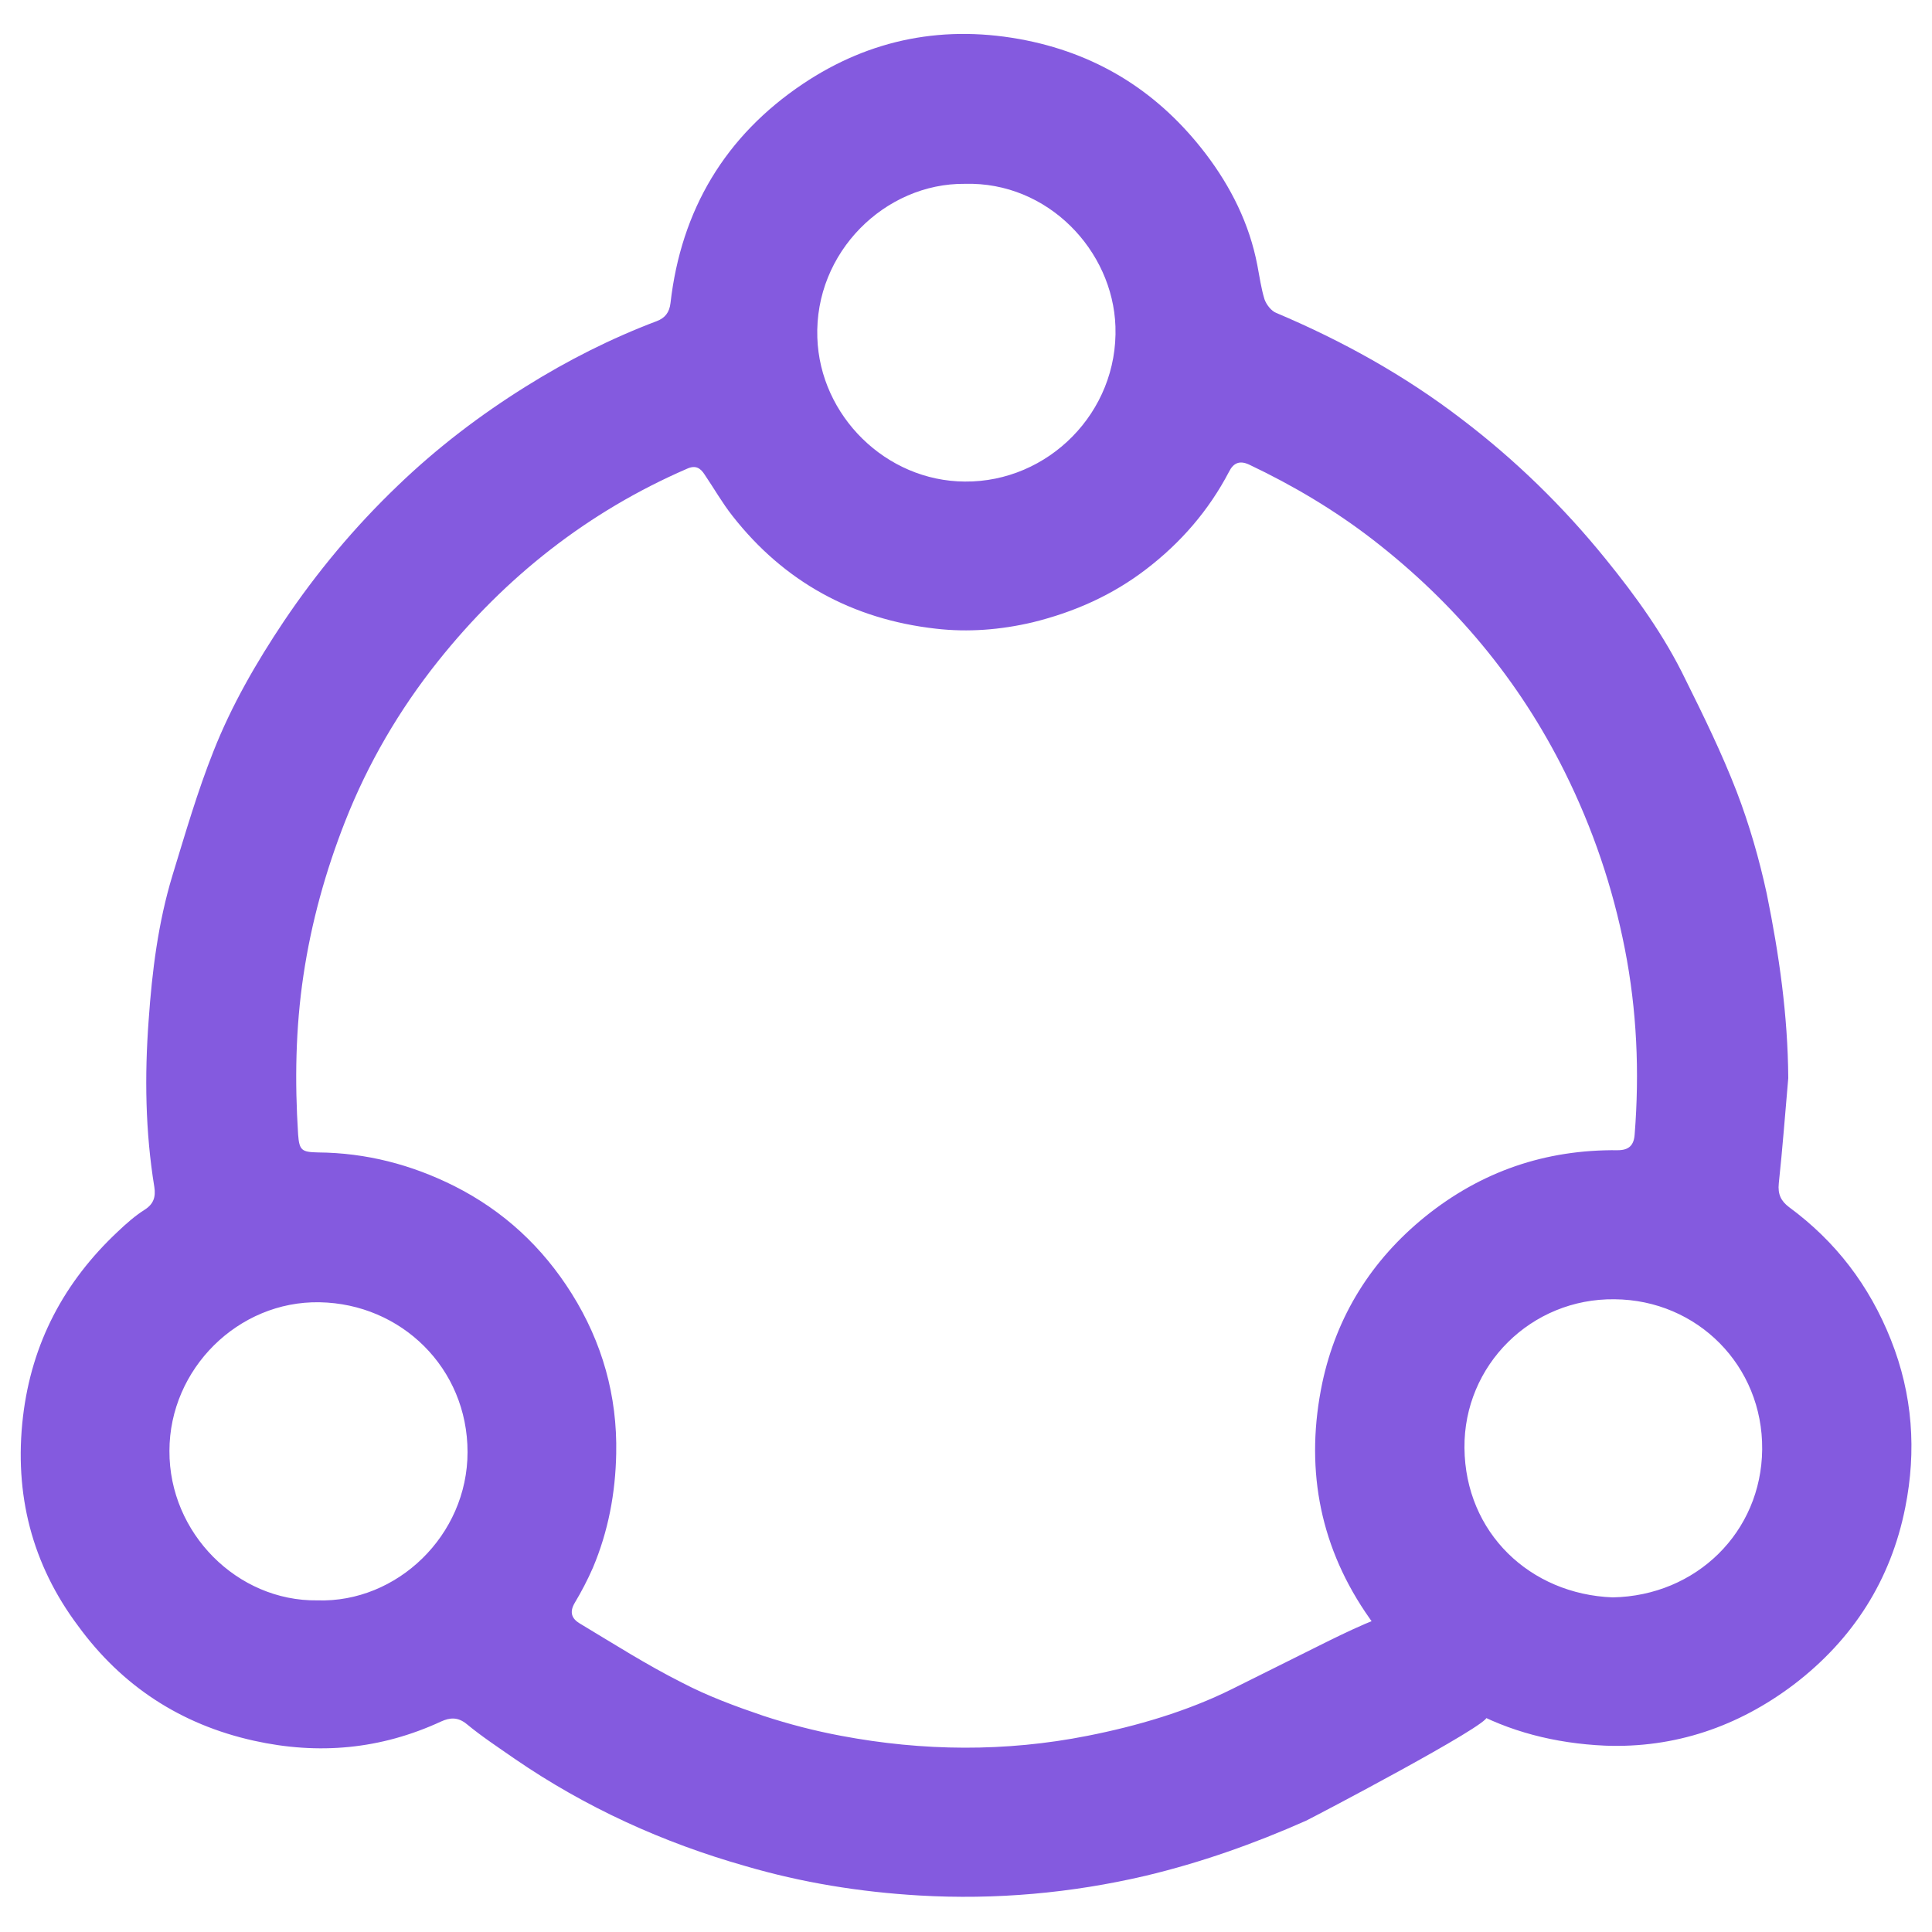
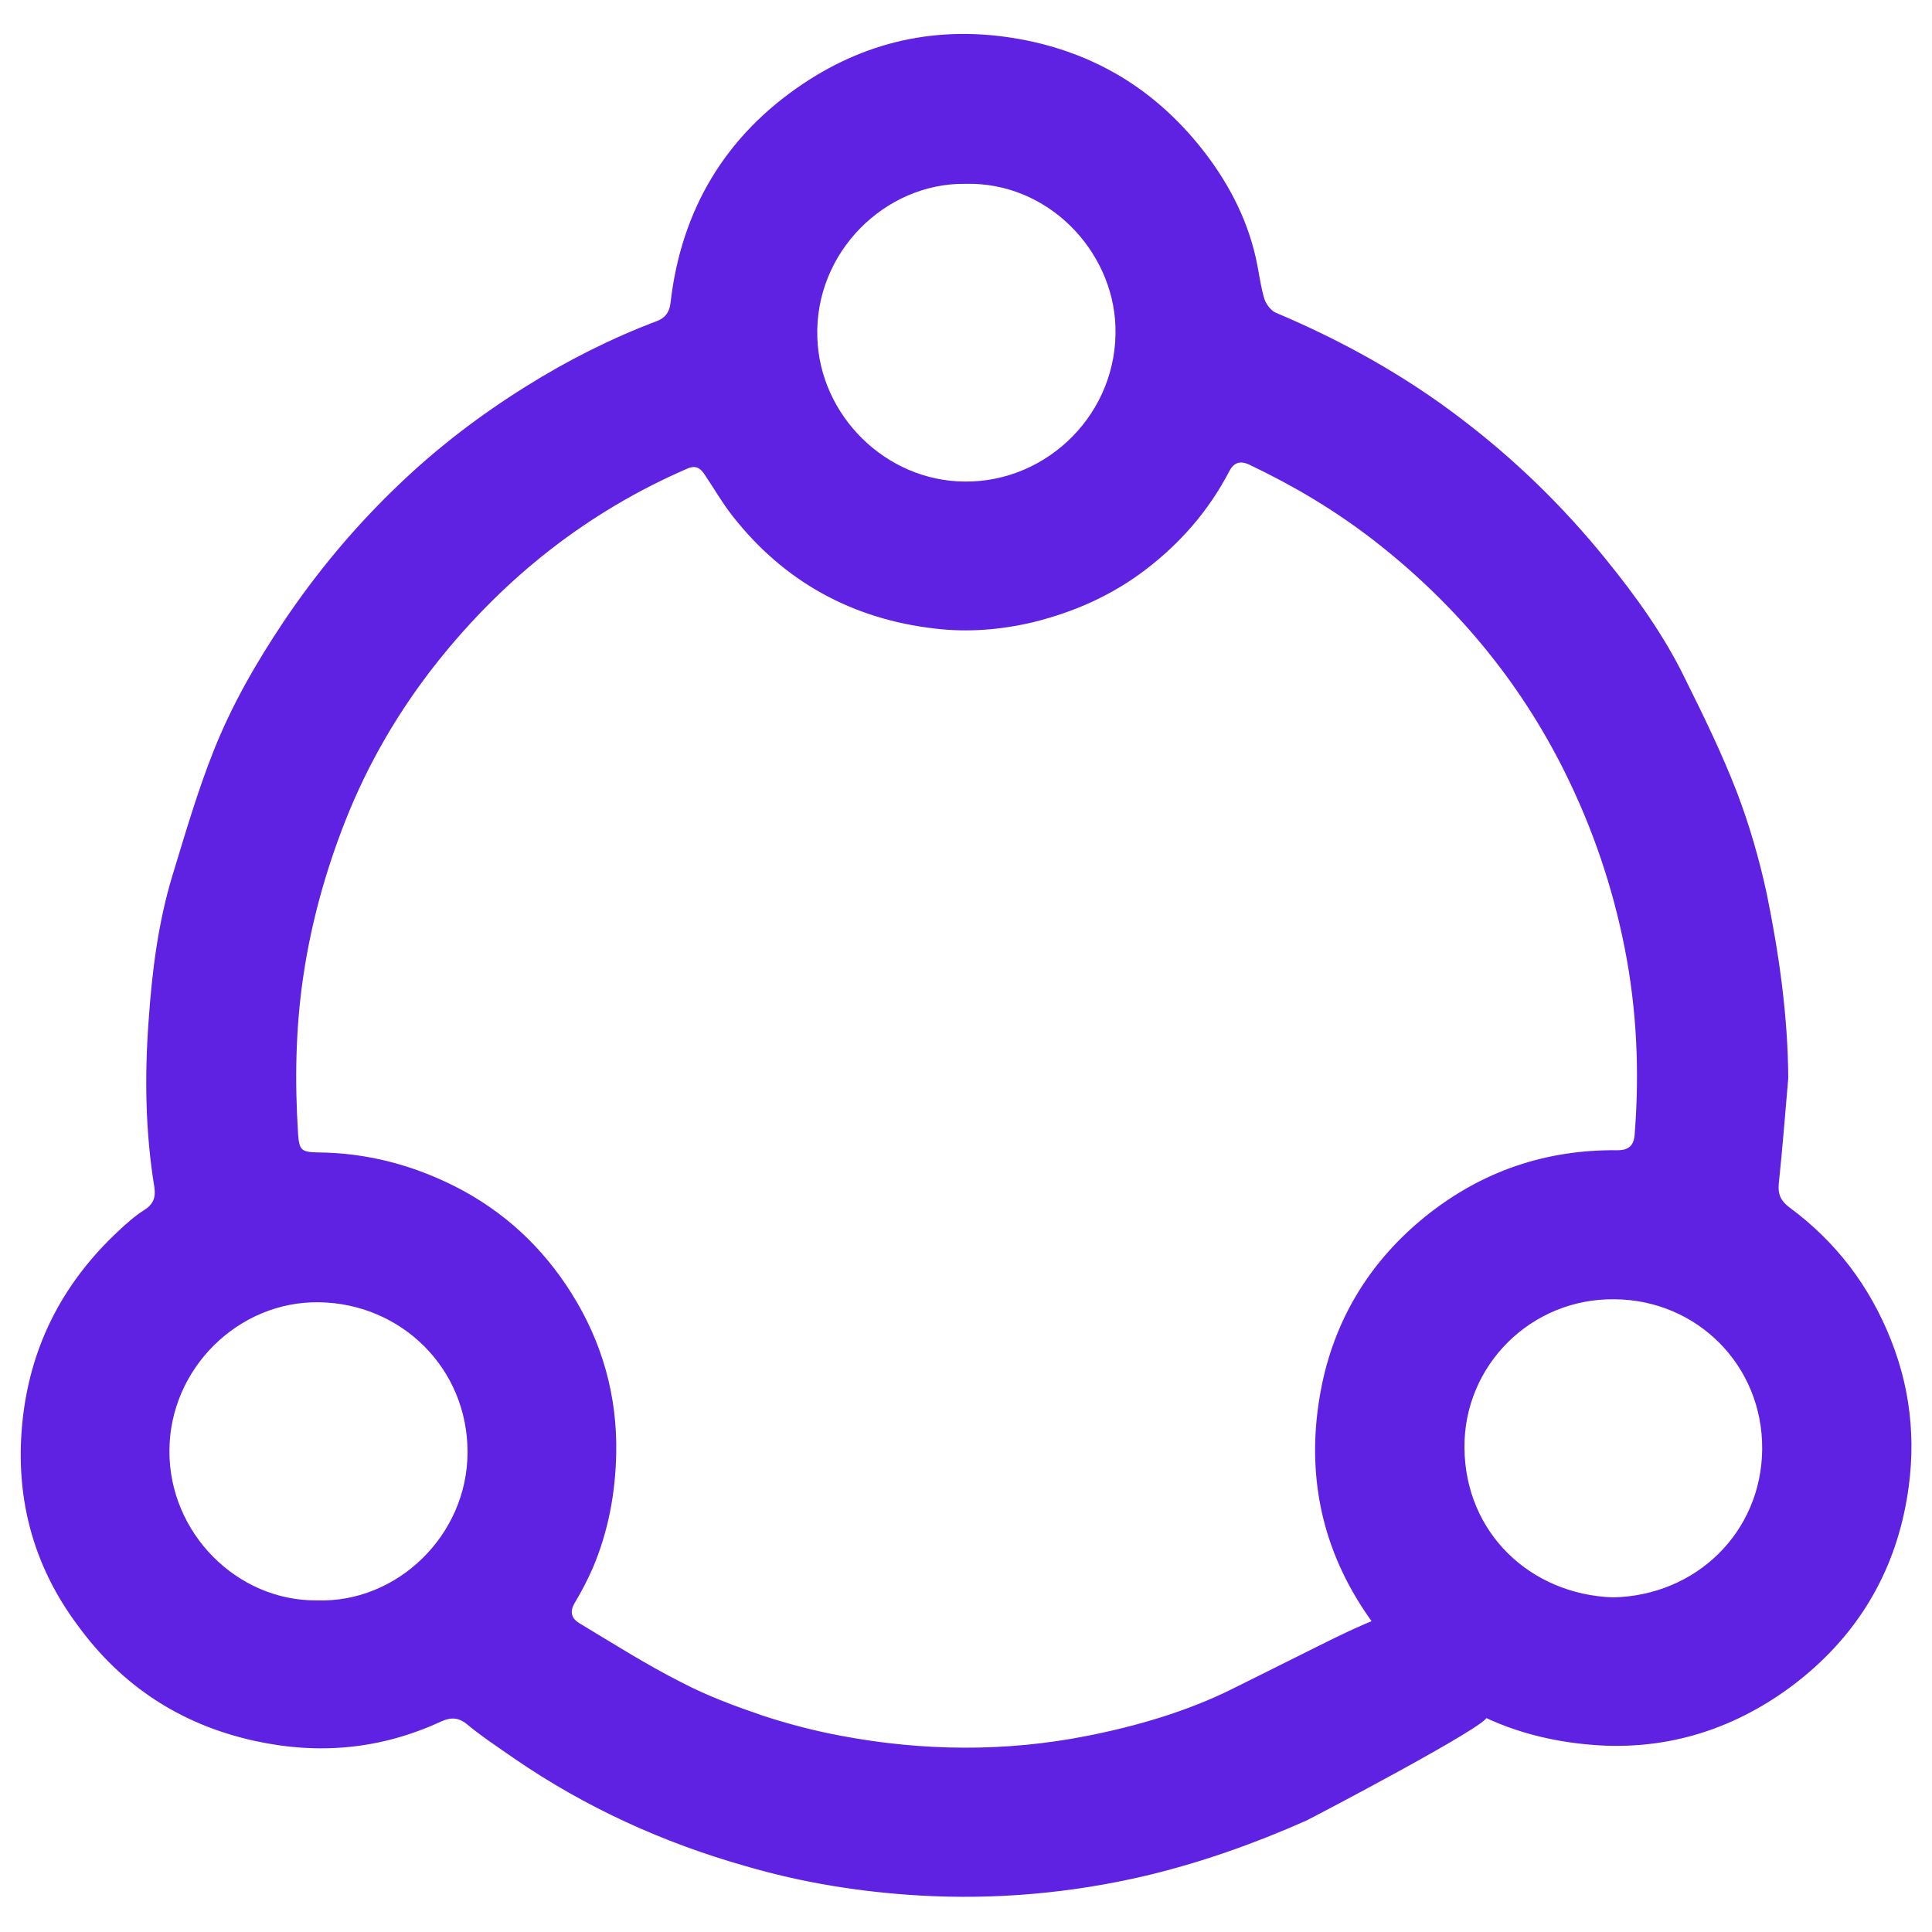
<svg xmlns="http://www.w3.org/2000/svg" width="20" height="20" viewBox="0 0 20 20" fill="none">
-   <path d="M18.512 11.161C18.48 11.524 18.453 11.887 18.414 12.25C18.402 12.364 18.438 12.434 18.52 12.496C19.004 12.852 19.352 13.309 19.574 13.868C19.801 14.438 19.84 15.02 19.723 15.606C19.574 16.356 19.184 16.969 18.57 17.438C17.992 17.875 17.336 18.098 16.617 18.071C15.566 18.024 14.726 17.571 14.133 16.688C13.645 15.961 13.512 15.161 13.688 14.317C13.836 13.621 14.199 13.043 14.754 12.594C15.336 12.125 16 11.899 16.746 11.907C16.863 11.907 16.914 11.856 16.922 11.743C16.973 11.098 16.945 10.457 16.82 9.821C16.695 9.184 16.488 8.575 16.199 7.993C15.723 7.036 15.055 6.239 14.211 5.586C13.812 5.278 13.383 5.024 12.93 4.809C12.828 4.762 12.766 4.797 12.723 4.883C12.512 5.286 12.223 5.618 11.867 5.891C11.516 6.161 11.121 6.336 10.691 6.442C10.359 6.52 10.023 6.547 9.687 6.508C8.828 6.411 8.117 6.024 7.582 5.34C7.477 5.207 7.391 5.055 7.293 4.911C7.25 4.844 7.199 4.813 7.113 4.852C6.086 5.297 5.23 5.973 4.535 6.844C4.133 7.348 3.809 7.903 3.574 8.5C3.371 9.016 3.223 9.547 3.141 10.098C3.059 10.645 3.051 11.196 3.086 11.743C3.098 11.911 3.125 11.926 3.293 11.93C3.789 11.934 4.258 12.055 4.703 12.278C5.215 12.536 5.617 12.911 5.918 13.391C6.234 13.895 6.391 14.45 6.379 15.047C6.371 15.457 6.297 15.852 6.137 16.231C6.082 16.356 6.019 16.477 5.949 16.594C5.891 16.692 5.922 16.758 6 16.805C6.352 17.016 6.695 17.235 7.059 17.418C7.328 17.559 7.617 17.665 7.902 17.762C8.164 17.848 8.434 17.918 8.707 17.969C9.555 18.129 10.41 18.137 11.258 17.969C11.77 17.868 12.293 17.715 12.762 17.481C13.055 17.336 13.348 17.188 13.641 17.043C13.688 17.02 14.332 16.692 14.355 16.747C14.465 16.973 14.719 17.094 14.824 17.321C14.895 17.477 15.32 17.614 15.391 17.774C15.426 17.852 13.601 18.809 13.52 18.848C12.984 19.086 12.43 19.282 11.859 19.418C11.09 19.598 10.305 19.668 9.516 19.622C8.902 19.586 8.301 19.489 7.715 19.317C6.863 19.075 6.062 18.711 5.328 18.207C5.16 18.09 4.988 17.977 4.832 17.848C4.742 17.774 4.66 17.778 4.566 17.821C3.941 18.11 3.297 18.168 2.629 18.02C1.871 17.852 1.262 17.453 0.809 16.832C0.332 16.196 0.144 15.469 0.238 14.665C0.328 13.903 0.664 13.27 1.219 12.75C1.305 12.668 1.398 12.586 1.496 12.524C1.59 12.465 1.613 12.391 1.598 12.29C1.504 11.715 1.496 11.137 1.539 10.559C1.574 10.055 1.637 9.551 1.785 9.063C1.918 8.629 2.043 8.196 2.211 7.774C2.398 7.301 2.652 6.86 2.937 6.434C3.281 5.922 3.672 5.454 4.117 5.028C4.523 4.637 4.969 4.297 5.445 4C5.875 3.731 6.324 3.504 6.797 3.325C6.883 3.293 6.93 3.235 6.941 3.137C7.051 2.172 7.508 1.407 8.312 0.868C9.012 0.399 9.789 0.25 10.625 0.418C11.398 0.575 12.008 0.973 12.48 1.59C12.742 1.934 12.934 2.317 13.016 2.746C13.039 2.864 13.055 2.985 13.09 3.098C13.109 3.153 13.16 3.219 13.211 3.239C13.895 3.528 14.543 3.887 15.133 4.34C15.688 4.762 16.184 5.246 16.621 5.786C16.938 6.176 17.23 6.582 17.449 7.036C17.637 7.414 17.824 7.797 17.977 8.192C18.109 8.536 18.211 8.891 18.289 9.25C18.418 9.883 18.508 10.516 18.512 11.161ZM9.988 1.903C9.164 1.895 8.43 2.61 8.461 3.496C8.488 4.305 9.172 4.981 9.988 4.985C10.848 4.993 11.578 4.27 11.547 3.379C11.52 2.594 10.848 1.879 9.988 1.903ZM16.695 16.536C17.559 16.52 18.234 15.86 18.242 15.004C18.25 14.137 17.57 13.457 16.715 13.45C15.851 13.438 15.152 14.133 15.16 14.989C15.168 15.868 15.84 16.504 16.695 16.536ZM3.285 16.567C4.109 16.594 4.84 15.895 4.84 15.032C4.84 14.161 4.152 13.496 3.309 13.481C2.465 13.465 1.754 14.172 1.754 15.02C1.75 15.871 2.457 16.578 3.285 16.567Z" fill="#845ADF" />
+   <path d="M18.512 11.161C18.48 11.524 18.453 11.887 18.414 12.25C18.402 12.364 18.438 12.434 18.52 12.496C19.004 12.852 19.352 13.309 19.574 13.868C19.801 14.438 19.84 15.02 19.723 15.606C19.574 16.356 19.184 16.969 18.57 17.438C17.992 17.875 17.336 18.098 16.617 18.071C15.566 18.024 14.726 17.571 14.133 16.688C13.645 15.961 13.512 15.161 13.688 14.317C13.836 13.621 14.199 13.043 14.754 12.594C15.336 12.125 16 11.899 16.746 11.907C16.863 11.907 16.914 11.856 16.922 11.743C16.973 11.098 16.945 10.457 16.82 9.821C16.695 9.184 16.488 8.575 16.199 7.993C15.723 7.036 15.055 6.239 14.211 5.586C13.812 5.278 13.383 5.024 12.93 4.809C12.828 4.762 12.766 4.797 12.723 4.883C12.512 5.286 12.223 5.618 11.867 5.891C11.516 6.161 11.121 6.336 10.691 6.442C10.359 6.52 10.023 6.547 9.687 6.508C8.828 6.411 8.117 6.024 7.582 5.34C7.477 5.207 7.391 5.055 7.293 4.911C7.25 4.844 7.199 4.813 7.113 4.852C6.086 5.297 5.23 5.973 4.535 6.844C4.133 7.348 3.809 7.903 3.574 8.5C3.371 9.016 3.223 9.547 3.141 10.098C3.059 10.645 3.051 11.196 3.086 11.743C3.098 11.911 3.125 11.926 3.293 11.93C3.789 11.934 4.258 12.055 4.703 12.278C5.215 12.536 5.617 12.911 5.918 13.391C6.234 13.895 6.391 14.45 6.379 15.047C6.371 15.457 6.297 15.852 6.137 16.231C6.082 16.356 6.019 16.477 5.949 16.594C5.891 16.692 5.922 16.758 6 16.805C6.352 17.016 6.695 17.235 7.059 17.418C7.328 17.559 7.617 17.665 7.902 17.762C8.164 17.848 8.434 17.918 8.707 17.969C9.555 18.129 10.41 18.137 11.258 17.969C11.77 17.868 12.293 17.715 12.762 17.481C13.055 17.336 13.348 17.188 13.641 17.043C13.688 17.02 14.332 16.692 14.355 16.747C14.465 16.973 14.719 17.094 14.824 17.321C14.895 17.477 15.32 17.614 15.391 17.774C15.426 17.852 13.601 18.809 13.52 18.848C12.984 19.086 12.43 19.282 11.859 19.418C11.09 19.598 10.305 19.668 9.516 19.622C8.902 19.586 8.301 19.489 7.715 19.317C6.863 19.075 6.062 18.711 5.328 18.207C5.16 18.09 4.988 17.977 4.832 17.848C4.742 17.774 4.66 17.778 4.566 17.821C3.941 18.11 3.297 18.168 2.629 18.02C1.871 17.852 1.262 17.453 0.809 16.832C0.332 16.196 0.144 15.469 0.238 14.665C0.328 13.903 0.664 13.27 1.219 12.75C1.305 12.668 1.398 12.586 1.496 12.524C1.59 12.465 1.613 12.391 1.598 12.29C1.504 11.715 1.496 11.137 1.539 10.559C1.574 10.055 1.637 9.551 1.785 9.063C1.918 8.629 2.043 8.196 2.211 7.774C2.398 7.301 2.652 6.86 2.937 6.434C3.281 5.922 3.672 5.454 4.117 5.028C4.523 4.637 4.969 4.297 5.445 4C5.875 3.731 6.324 3.504 6.797 3.325C6.883 3.293 6.93 3.235 6.941 3.137C7.051 2.172 7.508 1.407 8.312 0.868C9.012 0.399 9.789 0.25 10.625 0.418C11.398 0.575 12.008 0.973 12.48 1.59C12.742 1.934 12.934 2.317 13.016 2.746C13.039 2.864 13.055 2.985 13.09 3.098C13.109 3.153 13.16 3.219 13.211 3.239C13.895 3.528 14.543 3.887 15.133 4.34C15.688 4.762 16.184 5.246 16.621 5.786C16.938 6.176 17.23 6.582 17.449 7.036C17.637 7.414 17.824 7.797 17.977 8.192C18.109 8.536 18.211 8.891 18.289 9.25C18.418 9.883 18.508 10.516 18.512 11.161ZM9.988 1.903C9.164 1.895 8.43 2.61 8.461 3.496C8.488 4.305 9.172 4.981 9.988 4.985C10.848 4.993 11.578 4.27 11.547 3.379C11.52 2.594 10.848 1.879 9.988 1.903ZM16.695 16.536C17.559 16.52 18.234 15.86 18.242 15.004C18.25 14.137 17.57 13.457 16.715 13.45C15.851 13.438 15.152 14.133 15.16 14.989C15.168 15.868 15.84 16.504 16.695 16.536ZM3.285 16.567C4.109 16.594 4.84 15.895 4.84 15.032C4.84 14.161 4.152 13.496 3.309 13.481C2.465 13.465 1.754 14.172 1.754 15.02C1.75 15.871 2.457 16.578 3.285 16.567Z" fill="#5F22E2" />
</svg>
